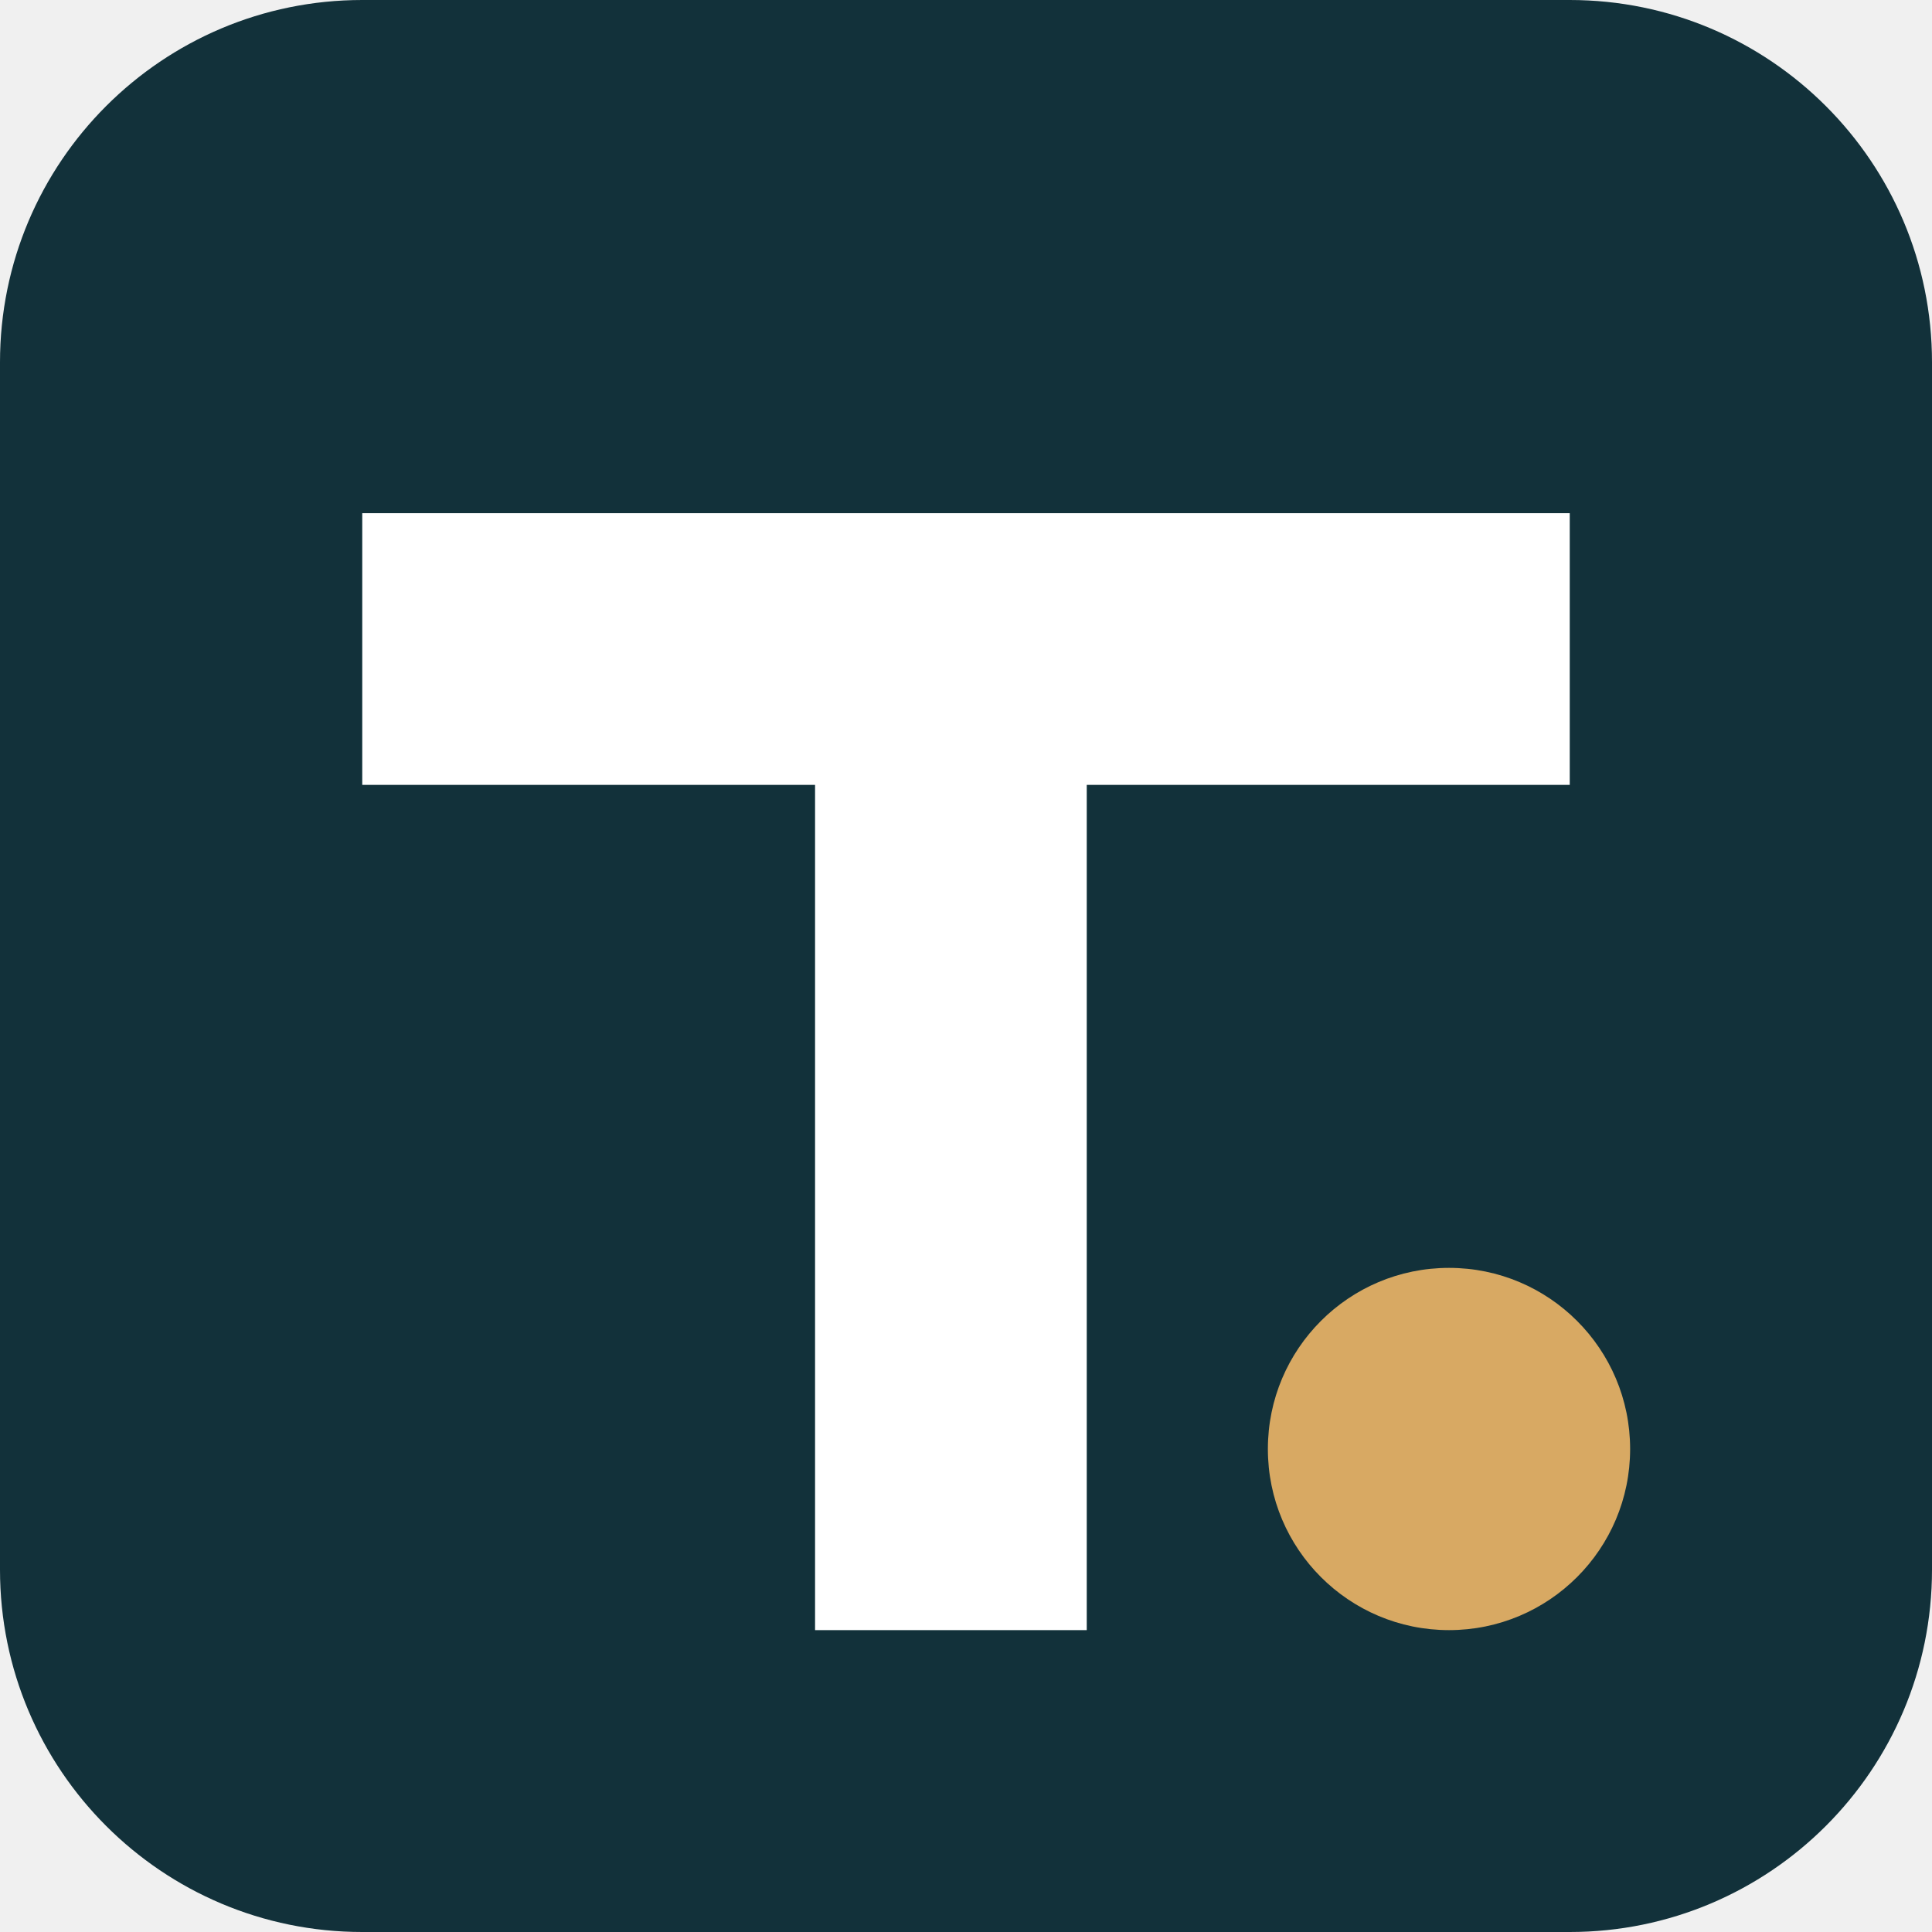
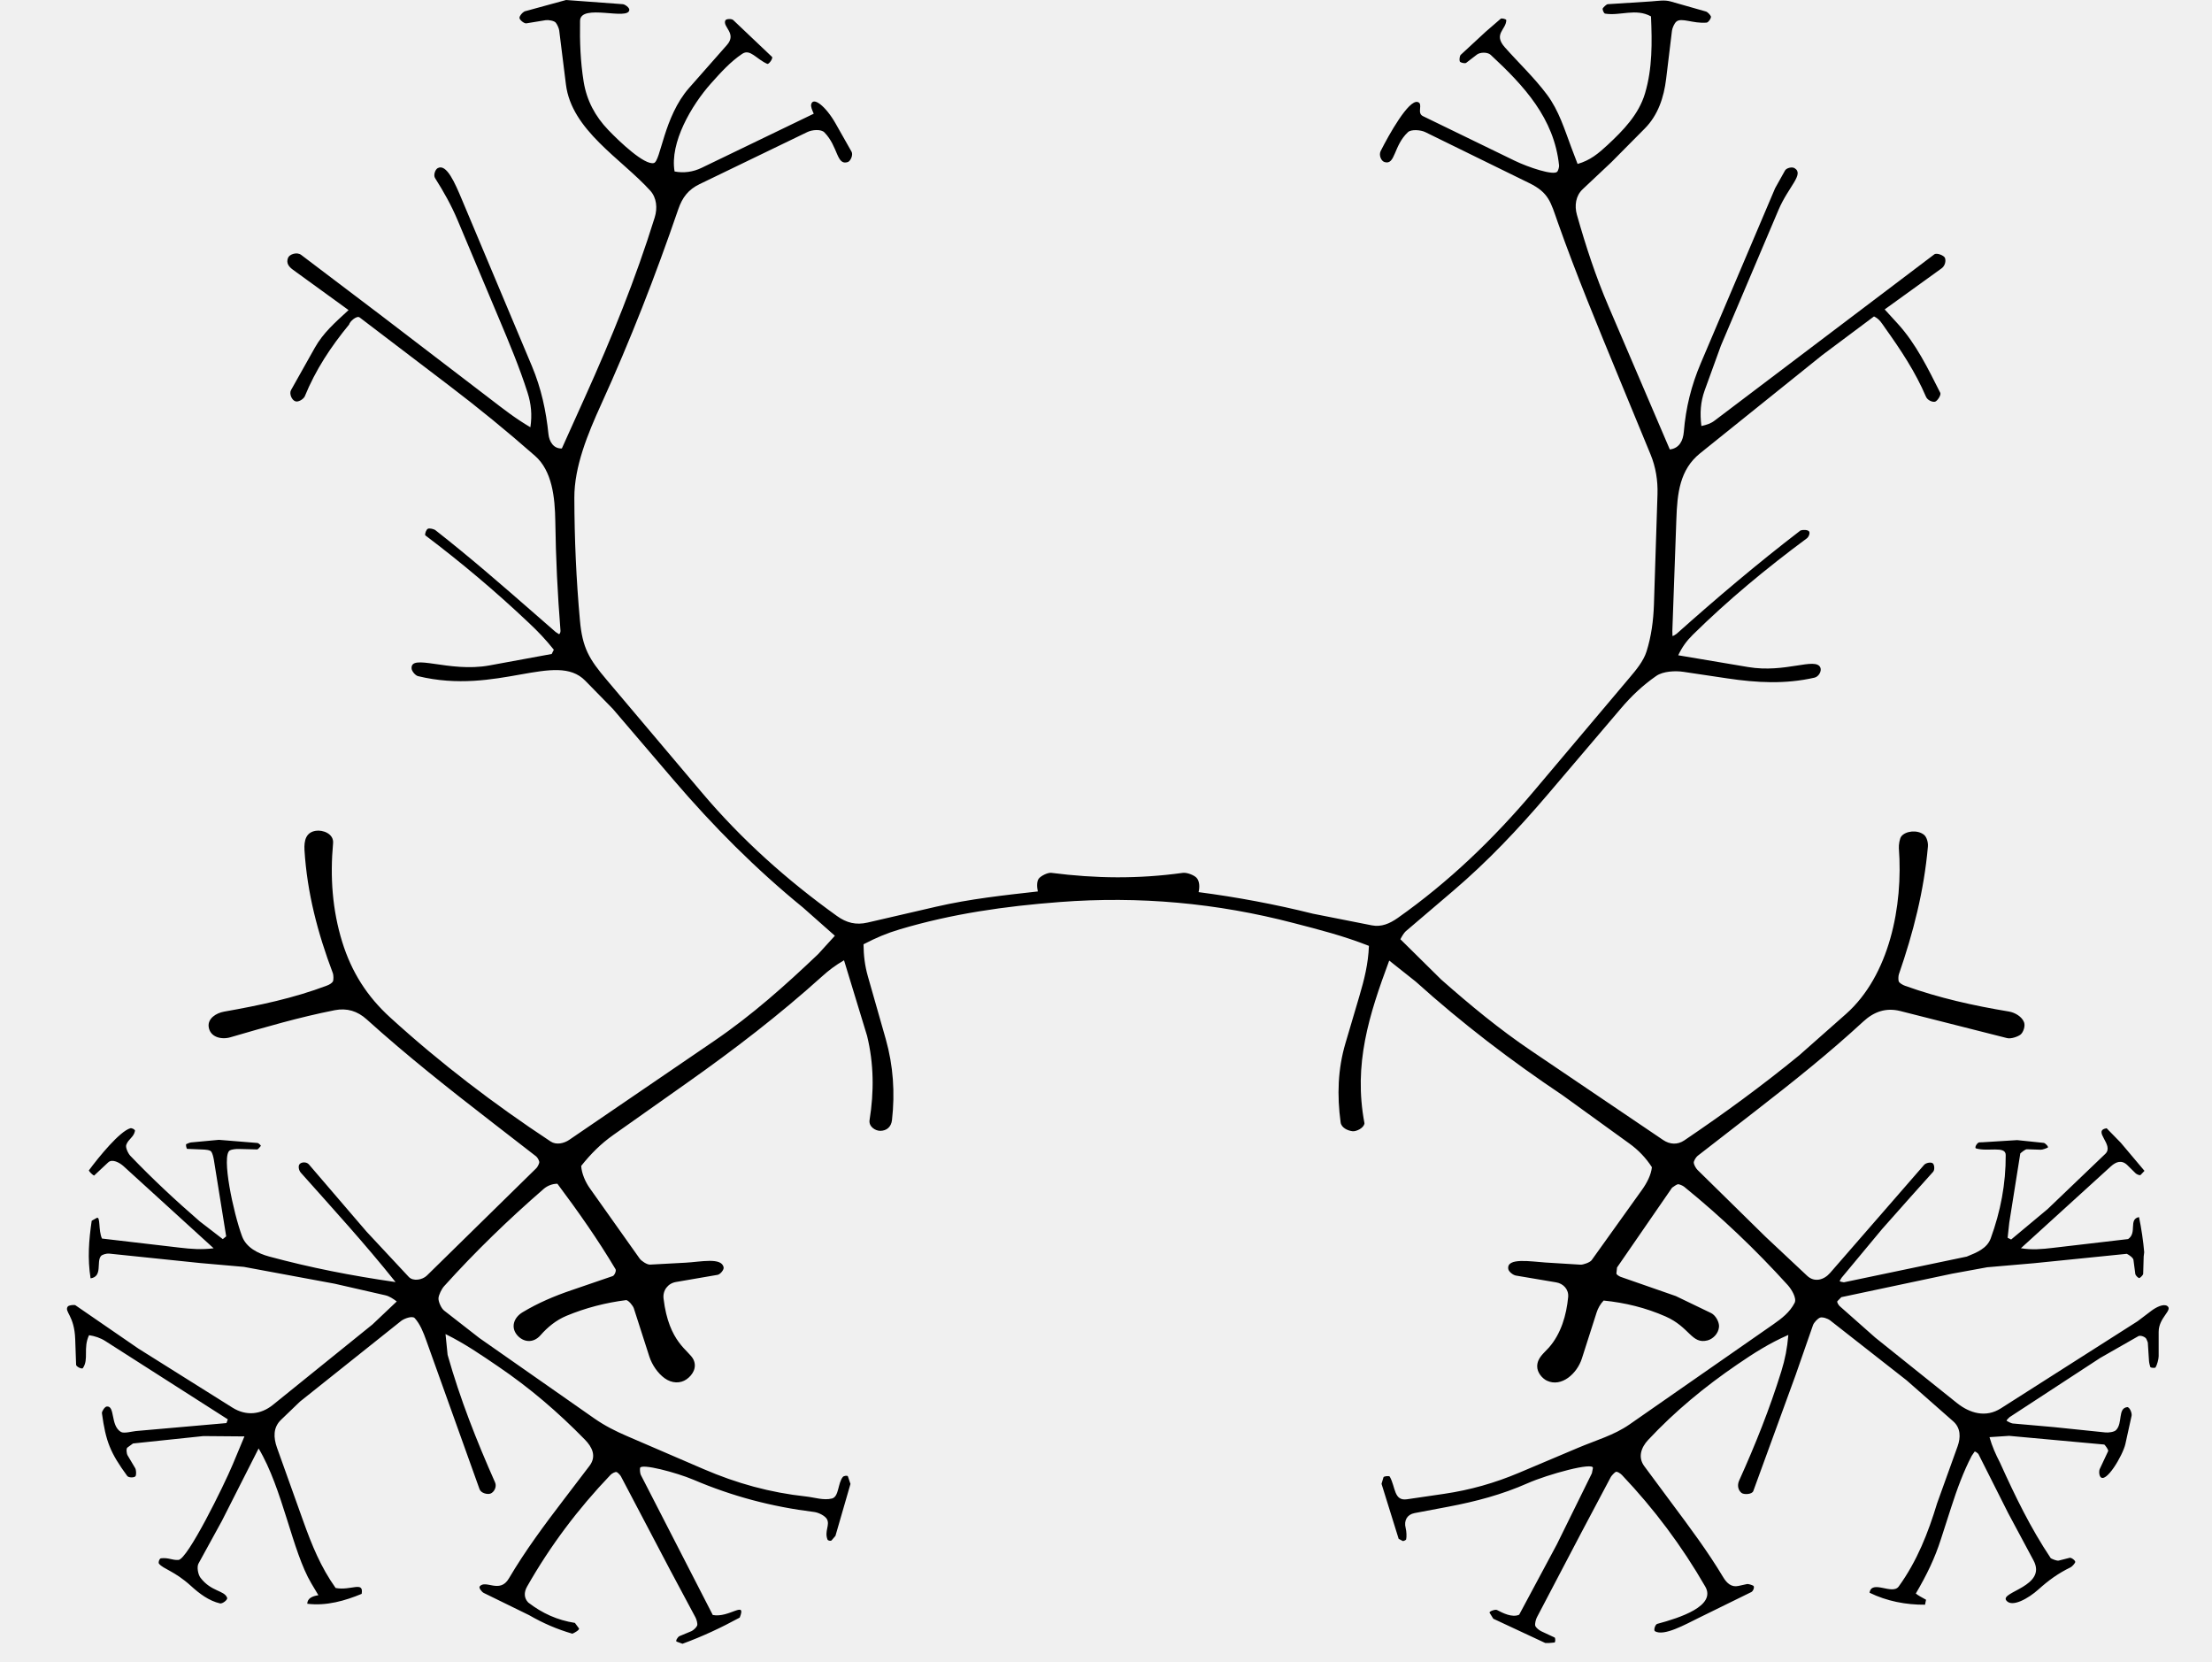
- <svg xmlns="http://www.w3.org/2000/svg" viewBox="0 0 64 64">
-   <rect width="64" height="64" rx="12" fill="#12313a" />
-   <path d="M12 17h40v9H36v28h-9V26H12z" fill="#fff" />
-   <circle cx="48" cy="48" r="6" fill="#d8a963" />
+ <svg xmlns="http://www.w3.org/2000/svg" id="Layer_1" version="1.1" viewBox="0 0 391.49 294">
+   <defs>
+     <style>
+       .st0 {
+         fill: #7d1542;
+       }
+ 
+       .st1 {
+         fill: #231f20;
+       }
+ 
+       .st2 {
+         isolation: isolate;
+       }
+     </style>
+   </defs>
+   <path d="M279.24,256.21c3.16-1.34,6.39-2.24,9.13-4.14l25.46-17.72c1.51-1.05,2.93-2.14,3.79-3.81.42-.82-.55-2.41-1.21-3.14-5.7-6.29-11.75-12.05-18.33-17.4-.25-.2-.91-.51-1.16-.44s-.61.34-.99.6l-9.74,14.12-.11,1.04c-.02.23.54.54.76.62l9.76,3.4,6.25,3.01c.78.38,1.46,1.59,1.39,2.44-.11,1.25-1.14,2.16-2.03,2.39-2.84.73-3.11-2.33-7.44-4.24-3.49-1.53-7.14-2.43-10.95-2.81-.59.6-1.02,1.4-1.25,2.13l-2.61,8.15c-.84,2.62-3.58,5.12-6.18,3.9-.82-.39-1.74-1.44-1.72-2.56.02-1.48,1.18-2.3,2.08-3.31,2.14-2.44,3.1-5.73,3.4-8.92.13-1.37-.86-2.4-2.13-2.61l-7.11-1.2c-.53-.09-1.29-.7-1.36-1.17-.32-2.08,4.05-1.3,6.6-1.14l6.17.38c.51.03,1.72-.41,1.99-.8l8.92-12.46c.83-1.16,1.61-2.63,1.74-3.99-1.07-1.66-2.41-3.05-3.98-4.18l-11.79-8.52c-9.21-6.17-17.81-12.74-26.03-20.14l-4.69-3.72c-3.58,9.65-6.36,18.32-4.38,28.79-.08.83-1.43,1.47-2.09,1.41-.84-.09-2-.59-2.13-1.57-.65-4.77-.5-9.44.86-14.02l2.45-8.29c.87-2.94,1.58-5.74,1.7-8.92-4.49-1.77-8.73-2.85-13.33-4.04-13.59-3.55-27.31-4.79-41.36-3.72-9.73.74-19.07,2.07-28.36,4.84-2.29.68-4.2,1.49-6.4,2.64.02,1.99.23,3.77.77,5.67l3.17,11.12c1.33,4.71,1.64,9.48,1.1,14.3-.13,1.22-.94,1.91-2.08,1.92-.87,0-2.07-.75-1.89-1.91.8-4.99.77-9.95-.44-14.9l-4.08-13.37c-1.53.89-2.66,1.74-3.91,2.87-7.57,6.82-15.48,12.89-23.82,18.78l-13.12,9.27c-2.19,1.55-3.97,3.33-5.67,5.47.09,1.35.74,2.85,1.55,3.98l8.8,12.41c.31.44,1.31,1.1,1.84,1.07l6.29-.34c2.6-.13,6.41-1.01,6.73.84.08.42-.6,1.23-1.07,1.31l-7.38,1.27c-1.41.24-2.36,1.49-2.18,2.94.93,7.82,4.5,9.13,5.29,10.78.68,1.43-.16,2.75-1.23,3.5s-2.58.75-3.89-.21c-1.17-.85-2.2-2.32-2.69-3.83l-2.75-8.55c-.15-.43-.89-1.36-1.33-1.43-3.62.45-7.22,1.38-10.58,2.78-1.84.77-3.34,2-4.61,3.45s-3.06,1.26-4.16-.08-.59-3.04,1-4c2.71-1.63,5.59-2.86,8.62-3.89l7.33-2.51c.3-.1.68-.92.5-1.22-3.16-5.3-6.59-10.17-10.29-15.12-.87,0-1.76.34-2.42.91-6.24,5.42-12.09,11.07-17.62,17.21-.48.53-.94,1.54-1,2.08-.07.6.46,1.82.99,2.24l6.24,4.86,20.33,14.22c1.88,1.31,3.75,2.25,5.84,3.15l13.53,5.83c5.88,2.53,11.75,4.15,18.12,4.84,1.48.16,3.11.73,4.58.36,1.27-.32,1.02-2.73,1.94-3.83.15-.18.81-.3.89-.08l.45,1.33-2.66,9.19-.67.78c-.15.18-.66.07-.74-.14-.57-1.47.48-2.58-.1-3.61-.33-.58-1.45-1.16-2.27-1.26-7.49-.93-14.44-2.76-21.36-5.71-2.97-1.26-9.29-2.94-9.44-2.07-.05.26,0,.96.13,1.21l12.74,24.8c2.93.56,6.01-2.69,4.77.46-3.34,1.81-6.55,3.32-10.13,4.63l-1.03-.38c-.27-.09.2-.85.5-.97l2.11-.88c.33-.14.88-.65,1.01-.98s-.11-1.11-.29-1.45l-4.48-8.38-8.72-16.59c-.11-.21-.51-.62-.71-.73-.24-.15-.89.23-1.13.48-5.74,6-10.67,12.55-14.77,19.77-.57,1.01-.55,2.02.21,2.81,2.49,1.92,5.15,3.12,8.26,3.61l.71.96c.18.26-.8.81-1.16.95-2.72-.79-5.2-1.86-7.65-3.28l-8.03-3.93c-.34-.16-.93-.9-.72-1.16,1.06-1.26,3.55,1.34,5.16-1.4,2.92-4.95,6.28-9.46,9.78-14.04l4.49-5.89c1.3-1.71.46-3.34-.81-4.64-4.76-4.87-9.73-9.13-15.37-12.96-3.02-2.05-5.81-3.99-9.3-5.72l.37,3.68c2.21,7.81,5.11,15.16,8.4,22.57.35.78-.18,1.75-.82,1.98-.52.19-1.67-.06-1.93-.79l-9.42-26.29c-.51-1.44-1.1-2.93-2.05-3.97-.43-.47-1.9.09-2.41.5l-17.9,14.27-3.35,3.22c-1.41,1.35-1.36,3.12-.72,4.93l4.63,12.94c1.53,4.27,3.1,8.17,5.75,11.89,2.73.52,5.01-1.3,4.61,1.04-2.89,1.2-6.23,2.18-9.63,1.75.02-.97.91-1.35,1.97-1.51l-1.24-2.08c-3.41-5.73-5.04-16.7-9.34-23.89l-6.51,12.84-4.13,7.53c-.33.6-.08,1.95.36,2.52,1.91,2.49,4.23,2.2,4.71,3.54.13.36-.84,1.08-1.25.99-1.96-.45-3.65-1.72-5.16-3.1-2.92-2.65-4.87-2.96-5.65-3.93-.17-.2.08-.92.34-.95,1.37-.16,1.97.36,3.1.29,1.62-.11,8.02-13.1,9.61-16.9l2.07-4.96-7.26-.06-12.46,1.31-.99.72c-.26.19-.14,1.1.03,1.38l1.35,2.27c.17.29.21,1.06.09,1.36-.14.36-1.26.36-1.5.02-2.99-4.09-3.8-6.09-4.48-11.1-.04-.34.51-1.15.84-1.19,1.54-.18.62,3.35,2.51,4.49.53.33,1.95-.08,2.66-.15l16.03-1.41.24-.66-21.67-13.85c-.87-.56-1.9-.9-2.89-1.04-1.09,2.29,0,4.24-1.09,5.82-.17.25-1.19-.26-1.2-.58l-.16-4.55c-.14-4.16-1.95-4.84-1.33-5.74.18-.26.94-.33,1.32-.28l11.18,7.69,16.65,10.45c2.4,1.51,4.99,1.27,7.17-.48l17.62-14.23,4.3-4.07c-.63-.48-1.32-.93-2.01-1.09l-8.98-2.05-16.07-2.98-7.75-.68-16.11-1.67c-.42-.04-1.21.16-1.44.44-.84,1.03.35,3.63-1.83,3.94-.56-3.53-.3-6.77.2-10.19l.87-.49c.72-.4.27,2.19.95,3.64l13.77,1.61c1.98.24,3.92.38,5.99.11l-15.95-14.53c-.7-.63-1.99-1.34-2.71-.67l-2.5,2.34c-.29-.14-.79-.62-.93-.91,1.81-2.45,5.48-6.94,7.36-7.47.23-.07.86.23.81.46-.21,1.14-1.16,1.42-1.54,2.47-.18.46.32,1.53.72,1.95,3.94,4.11,7.97,7.86,12.27,11.59l4.09,3.15.6-.49-2.18-13.55c-.07-.43-.25-1.17-.46-1.44-.24-.32-1.08-.36-1.61-.38l-2.65-.11c-.13,0-.29-.79-.16-.84.18-.09.63-.28.84-.3l4.93-.46,6.86.56c.13,0,.63.45.56.52-.09.12-.49.62-.64.62l-3.23-.08c-.51-.02-1.29.07-1.61.25-1.54.89.62,11.07,2.17,15.22.73,1.96,2.79,3.02,4.79,3.56,7.3,1.97,14.46,3.38,22.37,4.52-5.5-6.89-11.11-12.99-16.78-19.37-.37-.42-.47-1.16-.23-1.47.32-.43,1.25-.47,1.67.02l10.19,11.88,7.48,8.02c.78.84,2.42.54,3.21-.23l19.39-19.02c.19-.19.46-.73.5-.97.05-.29-.31-.91-.55-1.1l-7.76-6.01c-7.65-5.92-15.08-11.78-22.25-18.25-1.61-1.45-3.47-2.03-5.63-1.61-6.29,1.24-12.29,3-18.46,4.79-1.64.48-3.63-.03-3.86-1.86-.18-1.47,1.33-2.42,2.71-2.67,6.26-1.11,12.3-2.37,18.24-4.62.42-.15.88-.45,1.03-.71s.12-1.16.01-1.45c-2.68-7.09-4.56-14.21-5.03-21.79-.1-1.74.27-3.15,1.98-3.43,1.26-.21,3.23.52,3.08,2.19-.55,5.99-.13,11.82,1.62,17.48,1.65,5.31,4.38,9.63,8.5,13.37,8.89,8.1,18.34,15.3,28.38,21.93,1.01.67,2.37.34,3.3-.29l25.69-17.53c6.68-4.56,12.54-9.79,18.36-15.33l2.96-3.25-5.63-4.98c-8.4-6.85-15.89-14.38-22.95-22.63l-10.73-12.55-4.88-4.98c-5.15-5.27-15.51,2.63-29.59-.8-.5-.13-1.08-.88-1.13-1.3-.3-2.83,6.59.72,13.75-.59l11.04-2.03.38-.75c-1.39-1.75-2.83-3.27-4.48-4.81-5.85-5.53-11.82-10.56-18.29-15.45-.05-.37.2-1.02.49-1.15s1.05.04,1.34.27c6.07,4.75,11.68,9.64,17.49,14.71l3.77,3.29.57.37c.13.08.31-.34.29-.57-.52-6.56-.83-12.84-.92-19.39-.06-4.23-.56-8.92-3.58-11.57-5-4.39-9.96-8.45-15.26-12.48l-15.79-12.02c-.51-.39-1.76.73-1.86,1.25-3.25,3.96-5.93,8-7.87,12.76-.32.54-1.14.98-1.61.84-.68-.19-1.16-1.37-.8-2l4.21-7.49c1.49-2.64,3.52-4.4,5.97-6.66l-9.83-7.13c-.75-.55-1.25-1.17-.88-2.12.26-.64,1.57-1.08,2.32-.52l13.93,10.55,19.59,14.98c2.32,1.78,4.36,3.39,7.05,4.97.33-2.18.14-4.14-.51-6.16-1.45-4.51-3.21-8.71-5.06-13.1l-7.32-17.4c-1.13-2.67-2.42-4.96-3.98-7.43-.32-.49,0-1.5.47-1.76,1.58-.86,3.08,2.72,4.25,5.49l12.42,29.54c1.65,3.93,2.5,7.89,2.93,12.04.14,1.35.93,2.61,2.37,2.53l4.11-9.12c4.7-10.42,8.93-20.83,12.32-31.74.52-1.68.35-3.49-.78-4.75-5.15-5.68-13.93-10.69-14.93-18.8l-1.19-9.56c-.05-.39-.38-1.11-.62-1.38-.27-.33-1.27-.5-1.76-.43l-3.44.56c-.37.06-1.22-.61-1.21-.98s.51-.94.91-1.14l7.34-2.01,10.03.74c.4.03,1.16.6,1.16.98-.05,2.02-8.67-1.2-8.72,1.97-.06,3.71.06,7.19.64,10.78.55,3.34,2.04,6.11,4.35,8.52,2.06,2.15,6.42,6.27,8.07,5.86,1.22-.3,1.74-8.18,6.23-13.28l6.7-7.6c1.82-2.06-.79-3.19-.28-4.35.14-.31,1.12-.34,1.41-.06l6.85,6.5c.24.23-.55,1.37-.84,1.24-1.95-.86-3.03-2.71-4.42-1.78-2.07,1.38-3.81,3.31-5.5,5.2-3.5,3.91-7.36,10.53-6.48,15.62,1.59.32,3.28.09,4.78-.64l19.85-9.58c-.32-.7-.53-1.27-.46-1.62.31-1.5,2.59.29,4.32,3.34l2.83,5c.32.55-.17,1.68-.67,1.84-2.02.66-1.66-2.72-4.13-5.25-.61-.62-2.19-.47-3.03-.06l-19.06,9.21c-2,.96-3.06,2.37-3.76,4.4-4.05,11.81-8.5,23.24-13.67,34.59-2.35,5.16-4.76,10.99-4.74,16.5.02,7.33.33,14.43.99,21.71.44,4.87,1.62,6.84,4.71,10.49l16.93,20.04c7.03,8.31,15.04,15.45,23.83,21.76,1.71,1.23,3.38,1.66,5.47,1.17l12.1-2.8c6.01-1.39,12.06-2.03,18-2.7-.2-.89-.18-1.8.16-2.26s1.56-1.12,2.25-1.03c7.87,1.01,15.37,1.09,23.26,0,.73-.09,1.94.39,2.39.84.55.56.62,1.61.39,2.57,6.81.89,13.51,2.14,20.25,3.82l10.42,2.06c1.68.33,3.16-.31,4.58-1.31,9.03-6.37,16.91-13.94,24.07-22.42l16.92-20.05c1.19-1.4,2.5-2.97,3.04-4.68.85-2.69,1.21-5.46,1.31-8.27l.63-19.54c.08-2.42-.31-4.83-1.22-7.04l-5.58-13.53c-3.79-9.21-7.53-18.19-10.85-27.57-1.26-3.58-1.57-5.23-5.04-6.93l-18.4-9.02c-.81-.4-2.49-.53-3.07,0-2.59,2.42-2.21,5.88-4.14,5.3-.63-.19-1.05-1.25-.69-1.96,1.44-2.85,4.94-9.13,6.55-8.67,1.04.3-.22,1.93.91,2.49l16.26,7.9c2.39,1.16,6.92,2.68,7.54,1.93.16-.2.34-.82.31-1.1-.87-8.35-6.2-14.09-12.11-19.57-.57-.52-1.88-.47-2.43-.04l-1.9,1.46c-.21.16-1.03-.02-1.13-.25s-.05-.96.18-1.18l4.4-4.07,2.67-2.31c.16-.13.98.07.98.25-.02,1.7-2.36,2.44-.25,4.82,2.52,2.84,5.18,5.33,7.45,8.36,2.11,2.82,3.11,6.16,4.33,9.41l1.09,2.86c2.22-.63,3.67-1.84,5.31-3.36,2.75-2.56,5.51-5.38,6.62-9.12,1.32-4.42,1.26-9.02,1.06-13.63-2.7-1.49-5.46-.05-8.13-.49-.22-.04-.52-.76-.4-.94s.64-.72.89-.73l7.66-.49c1.29-.09,2.36-.3,3.46.01l6.22,1.77c.34.09.78.6.9.86s-.43,1.08-.75,1.11c-2.4.22-4.5-.97-5.39-.15-.32.29-.69,1.09-.75,1.6l-1.03,8.51c-.4,3.28-1.43,6.41-3.78,8.78l-5.93,5.98-5.07,4.77c-1.22,1.15-1.47,2.89-1.01,4.52,1.58,5.56,3.3,10.85,5.6,16.21l10.84,25.31c1.72-.21,2.35-1.6,2.48-3.11.35-4.27,1.32-8.2,3.01-12.17l13.15-30.95,1.75-3.13c.27-.47,1.25-.68,1.68-.42,1.78,1.07-1.08,3.25-2.84,7.41l-10.19,24.01-2.87,7.91c-.74,2.07-.86,4.04-.58,6.3.96-.21,1.67-.44,2.36-.97l38.86-29.4c.44-.33,1.71.2,1.88.61.23.57,0,1.44-.58,1.86l-10.08,7.27,2.33,2.55c3.24,3.56,5.32,7.89,7.51,12.21.19.39-.53,1.47-.93,1.57-.49.11-1.34-.27-1.6-.88-1.9-4.44-4.45-8.26-7.23-12.16-.57-.8-.97-1.58-1.97-2.05l-9.14,6.83-21.64,17.39c-3.62,2.91-4.04,7.09-4.2,11.67l-.71,19.74.02.88c0,.16.64-.28.73-.35,7.16-6.38,14.32-12.45,21.94-18.29.47-.15,1.25-.12,1.49.15s-.02.98-.38,1.25c-7.14,5.29-13.86,10.84-20.18,17.06-1.12,1.11-1.9,2.19-2.58,3.63l12.36,2.08c6.6,1.12,11.93-1.8,12.79.08.28.63-.28,1.63-1.04,1.8-5.15,1.18-10.21.91-15.41.13l-7.78-1.16c-1.44-.22-3.6-.11-4.8.72-2.39,1.66-4.38,3.54-6.25,5.74l-13.02,15.3c-5.23,6.13-10.57,11.78-16.69,17l-8.4,7.16c-.3.27-.68.9-.93,1.4l7.22,7.13c5.15,4.54,10.27,8.78,15.99,12.64l23.29,15.75c1.18.8,2.53.88,3.73.08,7.04-4.76,13.78-9.68,20.36-15.07l8.25-7.29c7.71-6.82,10.15-19.12,9.38-29.35-.04-.59.13-1.7.43-2.09.76-.98,2.85-1.21,4-.3.49.38.78,1.36.71,2.11-.7,7.86-2.58,15.19-5.14,22.6-.1.28-.12,1-.02,1.25.13.3.71.63,1.13.78,6.03,2.16,12.06,3.5,18.38,4.55,1.06.18,2.27.89,2.66,1.88.28.72-.16,1.84-.62,2.2s-1.69.8-2.38.62l-18.9-4.79c-2.55-.64-4.66.12-6.55,1.86-6.06,5.59-12.36,10.61-18.88,15.67l-10.43,8.09c-.29.22-.71.9-.69,1.23s.38.99.66,1.26l12.04,11.83,7.38,6.92c1.27,1.19,2.95.75,4.05-.52l16.63-19.11c.34-.39,1.22-.53,1.53-.29.33.25.37,1.18.08,1.5l-3.99,4.45-5.06,5.7-7.16,8.61-.33.55c-.07.12.55.23.74.25l21.75-4.55c1.74-.71,3.58-1.42,4.24-3.23,1.73-4.76,2.68-9.61,2.65-14.76-.02-1.67-3.24-.5-5.31-1.17-.22-.25.32-1.04.63-1.05l.59-.02,6.12-.38,4.7.49c.28.03.92.73.72.83-.25.13-.94.39-1.24.38l-2.47-.08c-.28,0-.92.52-1.16.74l-1.95,12.25-.29,2.67.62.31,6.46-5.39,10.21-9.77c1.65-1.58-2.38-4.09.23-4.53l2.51,2.57,4.19,4.97-.68.72c-.15.15-.71-.12-.88-.28l-1.46-1.44c-1.01-.99-2.01-.62-2.92.2l-15.93,14.49c1.95.33,3.77.16,5.63-.06l13.34-1.56c1.66-1.11.02-3.51,1.93-3.89.4,1.82.78,4.44.92,6.22l-.09.74-.02.65-.07,2.43c0,.2-.46.65-.65.74s-.71-.48-.74-.68l-.33-2.52c-.04-.36-.73-.87-1.18-1.08l-16.39,1.66-8.32.72-6.23,1.14-19.58,4.15-.7.71c-.14.15.23.72.4.87l6.32,5.59,14.41,11.54c2.32,1.86,5.15,2.66,7.81.96l24.19-15.41,2.43-1.84c.81-.62,2.15-1.31,2.82-.86,1.05.73-1.52,2.03-1.52,4.58v4.31c0,.5-.28,1.56-.55,1.98-.1.15-.87.09-.93-.08-.08-.24-.21-.74-.23-1.08l-.21-3.24c0-.05-.18-.46-.25-.62-.16-.37-1.04-.73-1.44-.5l-6.73,3.84-16.03,10.47c-.12.11-.66.59-.52.67.19.12.79.43,1.05.46l7.26.64,9.19.95c.53.05,1.53-.08,1.85-.42,1.21-1.23.28-3.84,1.95-4.06.46-.06.9,1.08.8,1.52l-1.1,5c-.45,2.02-3.55,7.25-4.47,5.74-.18-.3-.24-.95-.05-1.35l1.47-3.13c.1-.19-.49-1-.68-1.16l-16.84-1.54-3.48.23c.48,1.66,1.07,2.99,1.86,4.52,2.66,5.88,5.39,11.54,8.99,16.91.38.2,1.1.49,1.41.41l1.93-.49c.29-.08,1.09.52.98.79s-.56.77-.83.9c-2.19,1.06-3.89,2.3-5.68,3.91s-4.73,3.27-5.7,1.93c-1.1-1.51,7.29-2.49,4.83-7.07l-4.47-8.34-5.29-10.5c-.16-.16-.59-.53-.68-.39l-.5.73c-1.42,2.7-2.62,5.96-3.62,9.08l-1.82,5.64c-1.09,3.4-2.48,6.29-4.45,9.64.39.33,1,.65,1.81,1.1l-.18.88c-3.37.03-6.78-.63-9.82-2.12.38-2.38,4.03.46,5.16-1.1,3.27-4.53,5.2-9.46,6.8-14.73l3.63-10.09c.56-1.57.55-3.24-.78-4.41l-8.23-7.24-13.54-10.61c-.44-.35-1.37-.65-1.79-.5s-1.1.87-1.26,1.34l-3.08,8.84-7.48,20.5c-.22.63-1.7.67-2.1.33-.58-.48-.79-1.32-.41-2.17,2.88-6.38,5.4-12.68,7.47-19.35.66-2.13,1.04-4.05,1.24-6.43-3.38,1.48-6.07,3.2-9.01,5.21-5.77,3.94-11.03,8.27-15.81,13.38-1.24,1.33-1.84,3.06-.68,4.63l4.82,6.5c3.23,4.34,6.38,8.53,9.16,13.17.63,1.04,1.45,1.8,2.68,1.53l1.5-.33c.27-.06.89.16,1.13.29.28.16.02.94-.34,1.12l-9.25,4.54c-2.54,1.25-6.2,3.31-7.8,2.4-.29-.16.02-1.21.4-1.31,4.03-1.08,10.46-3.17,8.5-6.59q-6.18-10.73-14.75-19.75c-.24-.26-.88-.69-1.12-.54s-.7.63-.85.89l-5.27,9.94-7.8,14.87c-.2.36-.41,1.19-.3,1.52s.65.77,1.06.97l2.38,1.11c.13.13.15.86-.05.88l-1,.09h-.61s-9.21-4.3-9.21-4.3l-.65-1.05c-.16-.25,1-.64,1.29-.5,1.04.54,2.69,1.4,3.94.84l6.66-12.43,6.21-12.6.18-.91c.22-1.14-7.94,1.08-11.56,2.68-4.55,2.01-9.13,3.22-14.03,4.15l-5.98,1.13c-1.31.25-1.91,1.31-1.57,2.64.15.58.2,1.56.08,2.03-.03.1-.5.32-.59.27l-.73-.39-3.03-9.73.34-1.15c.06-.21,1.01-.31,1.12-.12,1.05,1.88.7,4.35,3.06,4l6.56-.96c4.62-.68,8.95-1.91,13.24-3.72L279.24,256.21Z" />
+   <g>
+     <g class="st2">
+       <g class="st2">
+         <path class="st0" d="M24.2,384.58q-1.21,0-2.09-.88t-.88-2.09v-50.38H2.97q-1.21,0-2.09-.88Q0,329.47,0,328.26v-17.71q0-1.21.88-2.09.88-.88,2.09-.88h64.46q1.21,0,2.09.88.88.88.88,2.09v17.71q0,1.21-.88,2.09-.88.88-2.09.88h-18.26v50.38q0,1.21-.88,2.09-.88.88-2.09.88H24.2Z" />
+       </g>
+       <g class="st2">
+         <path class="st0" d="M112.31,385.68q-10.78,0-18.87-3.3t-12.75-9.95-5.12-16.45q-.11-4.51-.11-9.57,0-5.06.11-9.79.44-9.68,5.06-16.39,4.62-6.71,12.76-10.23,8.14-3.52,18.92-3.52,10.78,0,18.92,3.52,8.14,3.52,12.82,10.23,4.67,6.71,5,16.39.22,4.73.22,9.79,0,5.06-.22,9.57-.44,9.79-5.11,16.45-4.68,6.65-12.77,9.95Q123.09,385.68,112.31,385.68ZM112.31,364.23q3.63,0,5.83-2.15,2.2-2.14,2.31-6.76.22-4.73.22-9.35,0-4.62-.22-9.13-.11-3.08-1.15-5.06-1.05-1.98-2.81-2.91-1.76-.94-4.18-.94-2.31,0-4.12.94-1.82.93-2.86,2.91-1.05,1.98-1.16,5.06-.11,4.51-.11,9.13,0,4.62.11,9.35.22,4.62,2.37,6.76Q108.68,364.23,112.31,364.23Z" />
+       </g>
+       <g class="st2">
+         <path class="st0" d="M162.14,384.58q-1.21,0-2.09-.88t-.88-2.09v-71.06q0-1.21.88-2.09.88-.88,2.09-.88h32.56q15.84,0,24.75,7.15,8.91,7.15,8.91,19.58,0,7.37-3.35,12.81-3.36,5.45-8.53,8.75l13.53,25.08c.22.44.33.84.33,1.21q0,.99-.71,1.71-.72.71-1.71.71h-22.55q-2.2,0-3.3-1.1-1.1-1.1-1.43-1.87l-9.46-21.01h-4.51v21.01q0,1.21-.88,2.09-.88.88-2.09.88H162.14ZM186.67,339.7h8.03q2.53,0,3.8-1.71,1.26-1.7,1.26-3.9,0-2.2-1.15-4.13-1.16-1.92-3.91-1.92h-8.03V339.7Z" />
+       </g>
+       <g class="st2">
+         <path class="st0" d="M272.91,385.68q-10.56,0-18.7-3.08t-12.92-9.68-5.23-17.05q-.11-4.51-.11-9.68,0-5.17.11-9.9.44-10.23,5.33-16.83,4.9-6.6,13.1-9.79,8.19-3.19,18.42-3.19,7.04,0,13.59,1.6,6.54,1.59,11.82,5,5.28,3.41,8.42,8.75,3.13,5.33,3.24,12.81,0,.99-.72,1.7-.71.72-1.7.72h-22.44q-1.76,0-2.58-.72-.83-.71-1.49-2.47-1.21-3.52-3.3-4.73-2.09-1.21-4.95-1.21-3.63,0-5.77,1.93-2.15,1.92-2.37,6.98-.33,9.02,0,18.48.22,5.06,2.37,6.98,2.14,1.93,5.77,1.93,2.86,0,5-1.32,2.15-1.32,3.25-4.62.55-1.87,1.43-2.53.88-.66,2.64-.66h22.44q.99,0,1.7.72.72.71.72,1.7-.11,7.48-3.24,12.82-3.14,5.33-8.42,8.74-5.28,3.41-11.82,5.01Q279.95,385.68,272.91,385.68Z" />
+         <path class="st0" d="M321.64,384.58q-1.21,0-2.09-.82t-.88-2.15v-71.06q0-1.21.88-2.09.88-.88,2.09-.88h21.56q1.21,0,2.09.88.88.88.88,2.09v23.1h17.82v-23.1q0-1.21.88-2.09.88-.88,2.09-.88h21.56q1.21,0,2.09.88.88.88.88,2.09v71.06q0,1.21-.88,2.09-.88.88-2.09.88h-21.56q-1.21,0-2.09-.88-.88-.88-.88-2.09v-23.76h-17.82v23.76q0,1.21-.88,2.09-.88.88-2.09.88H321.64Z" />
+       </g>
+     </g>
+     <g class="st2">
+       <g class="st2">
+         <path class="st1" d="M15.43,420.9c-.18,0-.33-.06-.46-.19-.13-.13-.19-.28-.19-.46v-10.99h-3.98q-.27,0-.46-.19c-.13-.13-.19-.28-.19-.46v-3.86c0-.18.06-.33.19-.46q.19-.19.46-.19h14.06q.26,0,.46.19c.12.13.19.28.19.46v3.86c0,.18-.07.33-.19.46q-.2.19-.46.19h-3.98v10.99c0,.18-.07.33-.2.46-.12.13-.28.19-.45.19H15.43Z" />
+       </g>
+       <g class="st2">
+         <path class="st1" d="M31.01,421.14q-1.2,0-2.27-.58t-1.73-1.77-.66-3.1v-6.62q0-.27.19-.46.19-.19.46-.19h4.58q.27,0,.46.19.19.19.19.46v6.45q0,1.32,1.2,1.32.58,0,.89-.33.31-.34.31-.99v-6.45c0-.18.06-.33.19-.46q.19-.19.46-.19h4.56q.26,0,.45.19.2.19.2.46v11.18c0,.18-.07.33-.2.46-.12.13-.28.19-.45.19h-4.2c-.18,0-.33-.06-.46-.19-.13-.13-.19-.28-.19-.46v-.79q-.6.89-1.66,1.28Q32.28,421.14,31.01,421.14Z" />
+         <path class="st1" d="M51.57,421.14q-1.24,0-2.11-.4t-1.44-1.04v.55c0,.18-.06.33-.19.46-.13.13-.28.19-.46.19h-4.08c-.17,0-.32-.06-.45-.19-.13-.13-.19-.28-.19-.46v-15.74c0-.18.06-.33.19-.46q.19-.19.45-.19h4.44q.27,0,.46.19c.13.13.19.28.19.46v4.8q.58-.53,1.38-.83.81-.3,1.81-.3,1.06,0,1.96.34.9.33,1.58,1,.69.68,1.1,1.72.4,1.04.45,2.46c.02.35.03.66.03.94s-.01.59-.03.96q-.07,1.51-.48,2.56-.41,1.06-1.09,1.72-.68.66-1.57.96Q52.63,421.14,51.57,421.14ZM49.58,416.84c.31,0,.54-.05.7-.16q.24-.17.35-.48.1-.32.15-.75.07-.79,0-1.58-.05-.43-.15-.75-.11-.31-.35-.48-.24-.16-.7-.16-.41,0-.66.14c-.17.1-.29.23-.38.41q-.13.26-.16.65-.02.52-.02.87c0,.23,0,.53.02.9q.03.43.13.75.11.31.38.48C49.06,416.79,49.29,416.84,49.58,416.84Z" />
+         <path class="st1" d="M64.97,421.14q-3.15,0-5.01-1.55t-1.86-4.91v-.16q.05-2.07.9-3.48.85-1.42,2.38-2.14,1.52-.72,3.56-.72,2.35,0,3.87.9,1.51.9,2.24,2.38.73,1.47.73,3.25v.72q0,.26-.19.45-.19.2-.46.2h-7.15v.12q0,.48.09.8.08.32.3.49.21.17.55.17c.09,0,.18-.02.25-.05.07-.03.14-.08.22-.15.07-.08.14-.15.22-.23q.22-.22.36-.28c.1-.04.24-.06.44-.06h4.53q.24,0,.4.15.15.14.13.38-.02.46-.42,1.09-.4.64-1.19,1.24-.79.6-2.01.99Q66.62,421.14,64.97,421.14ZM63.98,413.08h1.92v-.03c0-.35-.03-.64-.11-.86q-.1-.34-.32-.49c-.14-.11-.32-.16-.53-.16s-.38.05-.53.16q-.21.15-.32.49c-.07.22-.11.51-.11.86V413.08Z" />
+         <path class="st1" d="M74.11,420.9c-.18,0-.33-.06-.46-.19-.12-.13-.19-.28-.19-.46v-11.18c0-.18.07-.33.19-.46q.2-.19.46-.19h4.2q.26,0,.46.19t.19.46v.84q.77-.67,1.71-1.08.95-.41,2.03-.41h1.15q.27,0,.46.19c.13.13.19.28.19.46v3.74c0,.18-.06.33-.19.46q-.19.19-.46.19h-3.09q-.72,0-1.08.36-.36.36-.36,1.08v5.35c0,.18-.07.33-.19.46-.13.13-.28.19-.46.19H74.11Z" />
+         <path class="st1" d="M92.25,421.14q-1.82,0-3.31-.64t-2.4-1.86-1.01-3q-.02-.38-.02-.96,0-.57.02-.98.1-1.78,1-3.01.9-1.24,2.4-1.87,1.5-.64,3.32-.64,1.9,0,3.23.54,1.33.54,2.16,1.32.83.78,1.23,1.55.39.77.42,1.25c.01.17-.05.32-.18.45-.14.13-.3.19-.47.19h-4.68q-.27,0-.42-.13-.16-.13-.28-.35-.17-.33-.35-.52-.18-.2-.54-.2c-.36,0-.61.14-.74.41q-.19.41-.22,1.13-.02,1.03,0,1.7.05.77.23,1.14c.12.25.37.38.73.38q.44,0,.59-.2.16-.19.3-.52c.07-.15.15-.26.27-.35s.25-.13.43-.13h4.68q.26,0,.47.19.2.19.18.45-.03.32-.26.88-.22.56-.72,1.21-.49.65-1.3,1.24-.82.59-2,.96Q93.84,421.14,92.25,421.14Z" />
+         <path class="st1" d="M105.36,421.14q-1.2,0-2.27-.58t-1.73-1.77-.66-3.1v-6.62q0-.27.19-.46.2-.19.46-.19h4.58q.27,0,.46.19.19.19.19.46v6.45q0,1.32,1.2,1.32.58,0,.89-.33.31-.34.31-.99v-6.45c0-.18.07-.33.19-.46q.2-.19.46-.19h4.56q.26,0,.46.19.19.19.19.46v11.18c0,.18-.07.33-.19.46-.13.13-.28.19-.46.19h-4.2c-.18,0-.33-.06-.46-.19-.13-.13-.19-.28-.19-.46v-.79q-.6.89-1.65,1.28Q106.63,421.14,105.36,421.14Z" />
+         <path class="st1" d="M117.65,420.9c-.18,0-.33-.06-.46-.19-.13-.13-.19-.28-.19-.46v-15.74c0-.18.06-.33.19-.46q.19-.19.46-.19h4.29q.26,0,.46.19c.13.13.19.28.19.46v15.74c0,.18-.06.33-.19.46-.13.13-.28.19-.46.19H117.65Z" />
+         <path class="st1" d="M131.37,421.14q-2.21,0-3.72-.6t-2.31-1.8-.93-2.95q-.02-.55-.02-1.14,0-.59.02-1.12.12-1.77.99-2.96.86-1.19,2.37-1.79,1.51-.6,3.6-.6,2.09,0,3.6.6,1.52.6,2.38,1.79.86,1.19.98,2.96.05.53.05,1.12,0,.59-.05,1.14-.12,1.75-.92,2.95-.81,1.2-2.32,1.8Q133.58,421.14,131.37,421.14ZM131.37,417.3q.7,0,.87-.4.16-.39.21-1.23.03-.36.03-1.01,0-.65-.03-1.01-.05-.79-.21-1.21-.17-.42-.87-.42-.67,0-.85.42-.18.42-.23,1.21-.02.36-.02,1.01,0,.65.02,1.01.05.84.23,1.23Q130.7,417.3,131.37,417.3Z" />
+         <path class="st1" d="M146.01,421.14q-1.72,0-2.94-.35t-1.96-.89-1.12-1.12-.38-1.07c-.02-.18.03-.33.15-.46.12-.13.26-.19.42-.19h4.27q.32.02.57.2.25.18.53.35.27.17.63.17c.13,0,.25-.03.37-.1s.18-.15.18-.26q0-.22-.13-.38-.13-.17-.65-.35-.51-.18-1.71-.4-1.11-.21-2.11-.67-1.01-.46-1.65-1.27-.63-.82-.63-2.07,0-1.03.69-1.96.7-.94,2.05-1.54,1.36-.6,3.33-.6,1.49,0,2.64.34,1.15.33,1.95.86.81.53,1.24,1.13.43.6.46,1.1c.01.18-.04.33-.15.46s-.24.19-.38.19h-4.03q-.34,0-.6-.18c-.18-.12-.36-.24-.53-.36-.18-.12-.39-.18-.63-.18-.11,0-.22.04-.32.11-.1.07-.16.16-.16.27q0,.2.15.38.14.17.69.33.56.16,1.8.35,1.73.24,2.76.89,1.04.65,1.48,1.49.44.84.44,1.65,0,1.27-.78,2.21-.78.94-2.28,1.43Q148.17,421.14,146.01,421.14Z" />
+         <path class="st1" d="M154.97,420.9c-.18,0-.33-.06-.46-.19-.13-.13-.19-.28-.19-.46v-11.18c0-.18.06-.33.19-.46q.19-.19.46-.19h4.29q.26,0,.46.19t.19.46v11.18c0,.18-.07.33-.19.46-.13.13-.28.19-.46.19H154.97ZM155.09,407.1c-.18,0-.33-.06-.46-.19-.13-.13-.19-.28-.19-.46v-2.9c0-.18.06-.33.19-.46q.19-.19.46-.19h4.05q.27,0,.46.19c.12.13.19.28.19.46v2.9c0,.18-.07.33-.19.46-.13.13-.28.19-.46.19H155.09Z" />
+         <path class="st1" d="M167.92,421.14q-1.72,0-2.93-.35t-1.97-.89-1.12-1.12-.38-1.07c-.02-.18.03-.33.15-.46.12-.13.26-.19.42-.19h4.27q.32.02.57.2.25.18.53.35.27.17.63.17c.13,0,.25-.03.38-.1s.17-.15.17-.26q0-.22-.13-.38-.13-.17-.65-.35-.51-.18-1.71-.4-1.11-.21-2.11-.67-1.01-.46-1.65-1.27-.63-.82-.63-2.07,0-1.03.69-1.96.7-.94,2.06-1.54,1.35-.6,3.32-.6,1.49,0,2.64.34,1.15.33,1.95.86.81.53,1.24,1.13.43.6.46,1.1c.01.18-.04.33-.15.46s-.24.19-.38.19h-4.03q-.34,0-.6-.18c-.18-.12-.36-.24-.53-.36-.18-.12-.38-.18-.63-.18-.11,0-.22.04-.32.11-.1.07-.16.16-.16.27q0,.2.15.38.14.17.69.33.56.16,1.81.35,1.72.24,2.75.89,1.04.65,1.48,1.49.44.84.44,1.65,0,1.27-.78,2.21-.78.94-2.27,1.43Q170.08,421.14,167.92,421.14Z" />
+         <path class="st1" d="M188.52,421.14q-2.36,0-4.12-.72t-2.78-2.17-1.12-3.59q-.02-.98-.02-2.09,0-1.1.02-2.13.1-2.12,1.11-3.58,1-1.46,2.78-2.23,1.77-.77,4.13-.77,2.35,0,4.13.77,1.77.77,2.79,2.23,1.02,1.46,1.09,3.58.05,1.03.05,2.13,0,1.11-.05,2.09-.09,2.14-1.11,3.59-1.02,1.45-2.79,2.17Q190.87,421.14,188.52,421.14ZM188.52,416.46q.79,0,1.27-.47.48-.47.5-1.47.05-1.04.05-2.04,0-1.01-.05-2c-.01-.44-.1-.81-.25-1.1q-.23-.43-.61-.64-.38-.2-.91-.2-.51,0-.9.2-.4.21-.63.64c-.15.29-.23.66-.25,1.1q-.02.99-.02,2,0,1,.02,2.04.05,1,.52,1.47Q187.73,416.46,188.52,416.46Z" />
+         <path class="st1" d="M199.15,420.9c-.18,0-.33-.06-.46-.19-.13-.13-.19-.28-.19-.46v-11.18c0-.18.06-.33.19-.46q.19-.19.46-.19h3.96q.26,0,.45.19t.2.46v.79q.4-.55,1.28-1.09.88-.54,2.05-.59,2.83-.1,3.79,1.97.56-.84,1.56-1.41,1.01-.56,2.12-.56,1.22,0,2.22.55.99.55,1.59,1.73.6,1.18.6,3.07v6.72c0,.18-.06.33-.19.46-.13.13-.28.19-.46.19h-4.22c-.18,0-.33-.06-.46-.19-.12-.13-.19-.28-.19-.46v-6.6c0-.25-.04-.47-.12-.65-.08-.17-.19-.3-.32-.39q-.21-.13-.52-.13-.28,0-.5.13c-.15.09-.25.22-.32.39q-.11.27-.11.65v6.6c0,.18-.07.33-.2.46-.12.13-.27.19-.45.19h-4.23c-.17,0-.32-.06-.45-.19-.13-.13-.19-.28-.19-.46v-6.6c0-.25-.04-.47-.12-.65q-.12-.26-.33-.39-.2-.13-.51-.13-.29,0-.51.14-.21.14-.33.4-.12.25-.12.63v6.6c0,.18-.07.33-.2.46-.12.13-.28.19-.45.19H199.15Z" />
+         <path class="st1" d="M221.66,420.9c-.18,0-.33-.06-.46-.19-.12-.13-.19-.28-.19-.46v-11.18q0-.27.19-.46t.46-.19h4.3q.26,0,.45.19.19.19.19.46v11.18c0,.18-.06.33-.19.46-.13.13-.28.19-.45.19H221.66ZM221.78,407.1c-.18,0-.33-.06-.46-.19-.12-.13-.19-.28-.19-.46v-2.9c0-.18.07-.33.19-.46s.28-.19.46-.19h4.06c.17,0,.32.06.45.19s.19.28.19.46v2.9c0,.18-.06.33-.19.46-.13.13-.28.19-.45.19H221.78Z" />
+         <path class="st1" d="M235.12,421.14q-1.82,0-3.31-.64t-2.4-1.86-1.01-3c-.01-.25-.02-.57-.02-.96s0-.71.02-.98q.1-1.78,1-3.01.9-1.24,2.4-1.87,1.5-.64,3.32-.64,1.9,0,3.23.54,1.33.54,2.16,1.32.83.78,1.23,1.55.39.77.42,1.25c.01.17-.05.32-.18.45-.14.13-.3.19-.47.19h-4.68c-.18,0-.32-.04-.42-.13q-.16-.13-.28-.35-.17-.33-.35-.52-.18-.2-.54-.2c-.36,0-.61.14-.74.41q-.19.41-.22,1.13-.02,1.03,0,1.7.05.77.23,1.14c.12.25.37.38.73.38q.44,0,.59-.2c.11-.12.21-.3.3-.52q.1-.22.27-.35c.11-.09.25-.13.43-.13h4.68c.17,0,.33.06.47.19q.2.19.18.45-.03.32-.26.88-.22.56-.72,1.21-.49.65-1.3,1.24-.82.59-2,.96Q236.71,421.14,235.12,421.14Z" />
+         <path class="st1" d="M249.55,421.14q-1.73,0-2.94-.35t-1.97-.89-1.12-1.12-.38-1.07c-.02-.18.04-.33.16-.46.12-.13.26-.19.42-.19h4.27q.31.02.56.2.25.18.53.35.28.17.64.17c.12,0,.25-.03.37-.1s.18-.15.18-.26q0-.22-.13-.38-.14-.17-.65-.35-.52-.18-1.72-.4-1.1-.21-2.11-.67-1.01-.46-1.64-1.27-.64-.82-.64-2.07,0-1.03.7-1.96.69-.94,2.05-1.54,1.35-.6,3.32-.6,1.49,0,2.64.34,1.15.33,1.96.86.8.53,1.23,1.13.44.6.46,1.1c.02.18-.03.33-.14.46-.12.13-.24.19-.39.19h-4.03q-.34,0-.6-.18c-.18-.12-.35-.24-.53-.36s-.38-.18-.62-.18c-.11,0-.22.04-.33.11-.1.07-.15.16-.15.27q0,.2.14.38c.1.12.33.23.7.33q.55.16,1.8.35,1.73.24,2.76.89,1.03.65,1.47,1.49.45.84.45,1.65,0,1.27-.78,2.21-.78.94-2.28,1.43Q251.71,421.14,249.55,421.14Z" />
+       </g>
+       <g class="st2">
+         <path class="st1" d="M263.2,420.9c-.18,0-.33-.06-.46-.19-.13-.13-.19-.28-.19-.46v-15.5c0-.18.06-.33.19-.46q.19-.19.46-.19h7.1q3.46,0,5.4,1.56t1.95,4.27q0,1.61-.74,2.8-.73,1.19-1.86,1.91l2.96,5.47c.04.09.07.18.07.26,0,.15-.05.27-.16.37-.1.11-.23.16-.37.16h-4.92c-.32,0-.56-.08-.72-.24-.16-.16-.26-.3-.31-.41l-2.07-4.58h-.98v4.58c0,.18-.06.33-.19.46s-.28.19-.46.19H263.2ZM268.55,411.11h1.75q.55,0,.83-.37c.18-.25.28-.54.28-.86s-.09-.62-.26-.9q-.25-.42-.85-.42h-1.75V411.11Z" />
+       </g>
+       <g class="st2">
+         <path class="st1" d="M285.93,421.14q-3.15,0-5.01-1.55t-1.86-4.91v-.16q.05-2.07.9-3.48.85-1.42,2.38-2.14,1.52-.72,3.56-.72,2.36,0,3.87.9,1.51.9,2.24,2.38.73,1.47.73,3.25v.72q0,.26-.19.45c-.13.13-.28.2-.46.2h-7.15v.12c0,.32.03.58.09.8.05.22.15.38.3.49q.21.17.55.17c.09,0,.18-.02.25-.05.07-.03.14-.08.22-.15l.22-.23q.22-.22.36-.28c.1-.04.24-.06.44-.06h4.53c.16,0,.29.05.4.15q.15.14.13.38-.02.46-.42,1.09-.4.64-1.19,1.24-.79.6-2.01.99Q287.58,421.14,285.93,421.14ZM284.94,413.08h1.92v-.03c0-.35-.03-.64-.11-.86-.07-.23-.18-.39-.32-.49-.14-.11-.32-.16-.53-.16s-.38.05-.53.16c-.14.1-.25.26-.32.49-.07.22-.11.51-.11.86V413.08Z" />
+         <path class="st1" d="M300.28,421.14q-1.73,0-2.94-.35t-1.97-.89-1.12-1.12-.38-1.07c-.02-.18.04-.33.16-.46.12-.13.26-.19.42-.19h4.27q.31.02.56.2.25.18.53.35.28.17.64.17c.12,0,.25-.03.37-.1s.18-.15.18-.26q0-.22-.13-.38c-.09-.12-.31-.23-.65-.35s-.92-.25-1.72-.4q-1.1-.21-2.11-.67-1.01-.46-1.64-1.27-.64-.82-.64-2.07,0-1.03.7-1.96.69-.94,2.05-1.54,1.35-.6,3.32-.6,1.49,0,2.64.34,1.15.33,1.96.86.8.53,1.23,1.13.44.6.46,1.1c.02.18-.03.33-.14.46-.12.13-.24.19-.39.19h-4.03c-.22,0-.42-.06-.6-.18-.18-.12-.35-.24-.53-.36-.17-.12-.38-.18-.62-.18-.11,0-.22.04-.33.11-.1.07-.15.16-.15.27,0,.13.05.26.14.38q.15.17.7.33.55.16,1.8.35,1.73.24,2.76.89,1.03.65,1.47,1.49.45.84.45,1.65,0,1.27-.78,2.21-.78.94-2.28,1.43Q302.44,421.14,300.28,421.14Z" />
+         <path class="st1" d="M315.04,421.14q-3.15,0-5.01-1.55t-1.86-4.91v-.16q.05-2.07.9-3.48.86-1.42,2.38-2.14,1.52-.72,3.56-.72,2.36,0,3.87.9,1.51.9,2.24,2.38.73,1.47.73,3.25v.72q0,.26-.19.45c-.13.13-.28.2-.45.2h-7.16v.12c0,.32.03.58.09.8.05.22.15.38.3.49q.21.17.55.17c.1,0,.18-.02.25-.05.07-.03.15-.08.22-.15l.23-.23q.21-.22.36-.28c.09-.04.24-.06.43-.06h4.53c.16,0,.3.05.4.15q.16.14.13.38-.02.46-.42,1.09-.39.64-1.19,1.24-.79.6-2.01.99Q316.69,421.14,315.04,421.14ZM314.05,413.08h1.92v-.03c0-.35-.03-.64-.1-.86-.08-.23-.18-.39-.33-.49-.14-.11-.32-.16-.53-.16s-.38.05-.52.16c-.15.1-.26.26-.33.49-.07.22-.11.51-.11.86V413.08Z" />
+         <path class="st1" d="M327.52,421.14q-1.37,0-2.43-.5t-1.64-1.37-.59-1.95q0-1.75,1.43-2.74,1.43-1,3.83-1.41l2.54-.41v-.02q0-.62-.11-.91c-.07-.19-.27-.29-.61-.29-.22,0-.4.04-.54.13q-.2.13-.44.37-.27.27-.67.27h-4.08c-.16,0-.3-.05-.4-.15q-.16-.14-.13-.38c.01-.3.14-.66.38-1.07q.36-.61,1.12-1.19.75-.57,1.94-.96,1.19-.38,2.87-.38,1.63,0,2.84.35,1.22.35,2.01,1.01.79.66,1.19,1.63.39.97.39,2.19v6.89c0,.18-.06.33-.19.46-.13.13-.28.19-.46.19h-4.2c-.17,0-.32-.06-.45-.19-.13-.13-.19-.28-.19-.46v-.67q-.34.48-.86.83-.51.35-1.16.54Q328.26,421.14,327.52,421.14ZM329.17,417.59c.32,0,.6-.07.83-.19.23-.13.41-.34.54-.62q.19-.42.19-1.04v-.02l-1.41.31c-.42.09-.7.22-.84.38q-.22.24-.22.51c0,.11.04.22.11.32.07.1.18.19.31.25Q328.89,417.59,329.17,417.59Z" />
+         <path class="st1" d="M339.11,420.9c-.18,0-.33-.06-.46-.19-.12-.13-.19-.28-.19-.46v-11.18q0-.27.19-.46t.46-.19h4.2q.26,0,.46.19.19.19.19.46v.84q.77-.67,1.71-1.08.95-.41,2.03-.41h1.15q.27,0,.46.19.19.19.19.46v3.74q0,.27-.19.46-.19.19-.46.19h-3.09q-.72,0-1.08.36-.36.36-.36,1.08v5.35c0,.18-.07.33-.19.46s-.28.19-.46.19H339.11Z" />
+         <path class="st1" d="M358.74,421.14q-2.3,0-4.08-.67t-2.82-2.11-1.14-3.72q-.02-.99-.02-2.12,0-1.12.02-2.16.1-2.23,1.17-3.67,1.06-1.44,2.85-2.13,1.79-.7,4.02-.7,1.54,0,2.97.35,1.42.35,2.58,1.09,1.15.74,1.83,1.91.69,1.16.71,2.79c0,.15-.05.27-.16.38-.1.1-.22.15-.37.15h-4.89q-.39,0-.57-.15c-.12-.11-.23-.29-.32-.54q-.27-.77-.72-1.04-.46-.26-1.08-.26-.79,0-1.26.42-.47.42-.52,1.52-.07,1.97,0,4.04.05,1.1.52,1.52.47.42,1.26.42.62,0,1.09-.29.47-.29.71-1.01c.08-.27.18-.45.31-.55s.32-.14.58-.14h4.89q.22,0,.37.15c.11.11.16.23.16.38q-.02,1.63-.71,2.79-.68,1.17-1.83,1.91-1.16.74-2.58,1.09Q360.28,421.14,358.74,421.14Z" />
+         <path class="st1" d="M369.37,420.9q-.26,0-.45-.18t-.2-.47v-15.5c0-.18.07-.33.2-.46q.19-.19.45-.19h4.71c.17,0,.32.06.45.19.13.13.19.28.19.46v5.04h3.89v-5.04c0-.18.07-.33.19-.46q.2-.19.46-.19h4.71q.26,0,.45.19c.13.13.19.28.19.46v15.5c0,.18-.06.33-.19.46-.13.13-.28.19-.45.19h-4.71c-.17,0-.33-.06-.46-.19-.12-.13-.19-.28-.19-.46v-5.18h-3.89v5.18c0,.18-.06.33-.19.46s-.28.19-.45.19H369.37Z" />
+       </g>
+     </g>
+   </g>
</svg>
